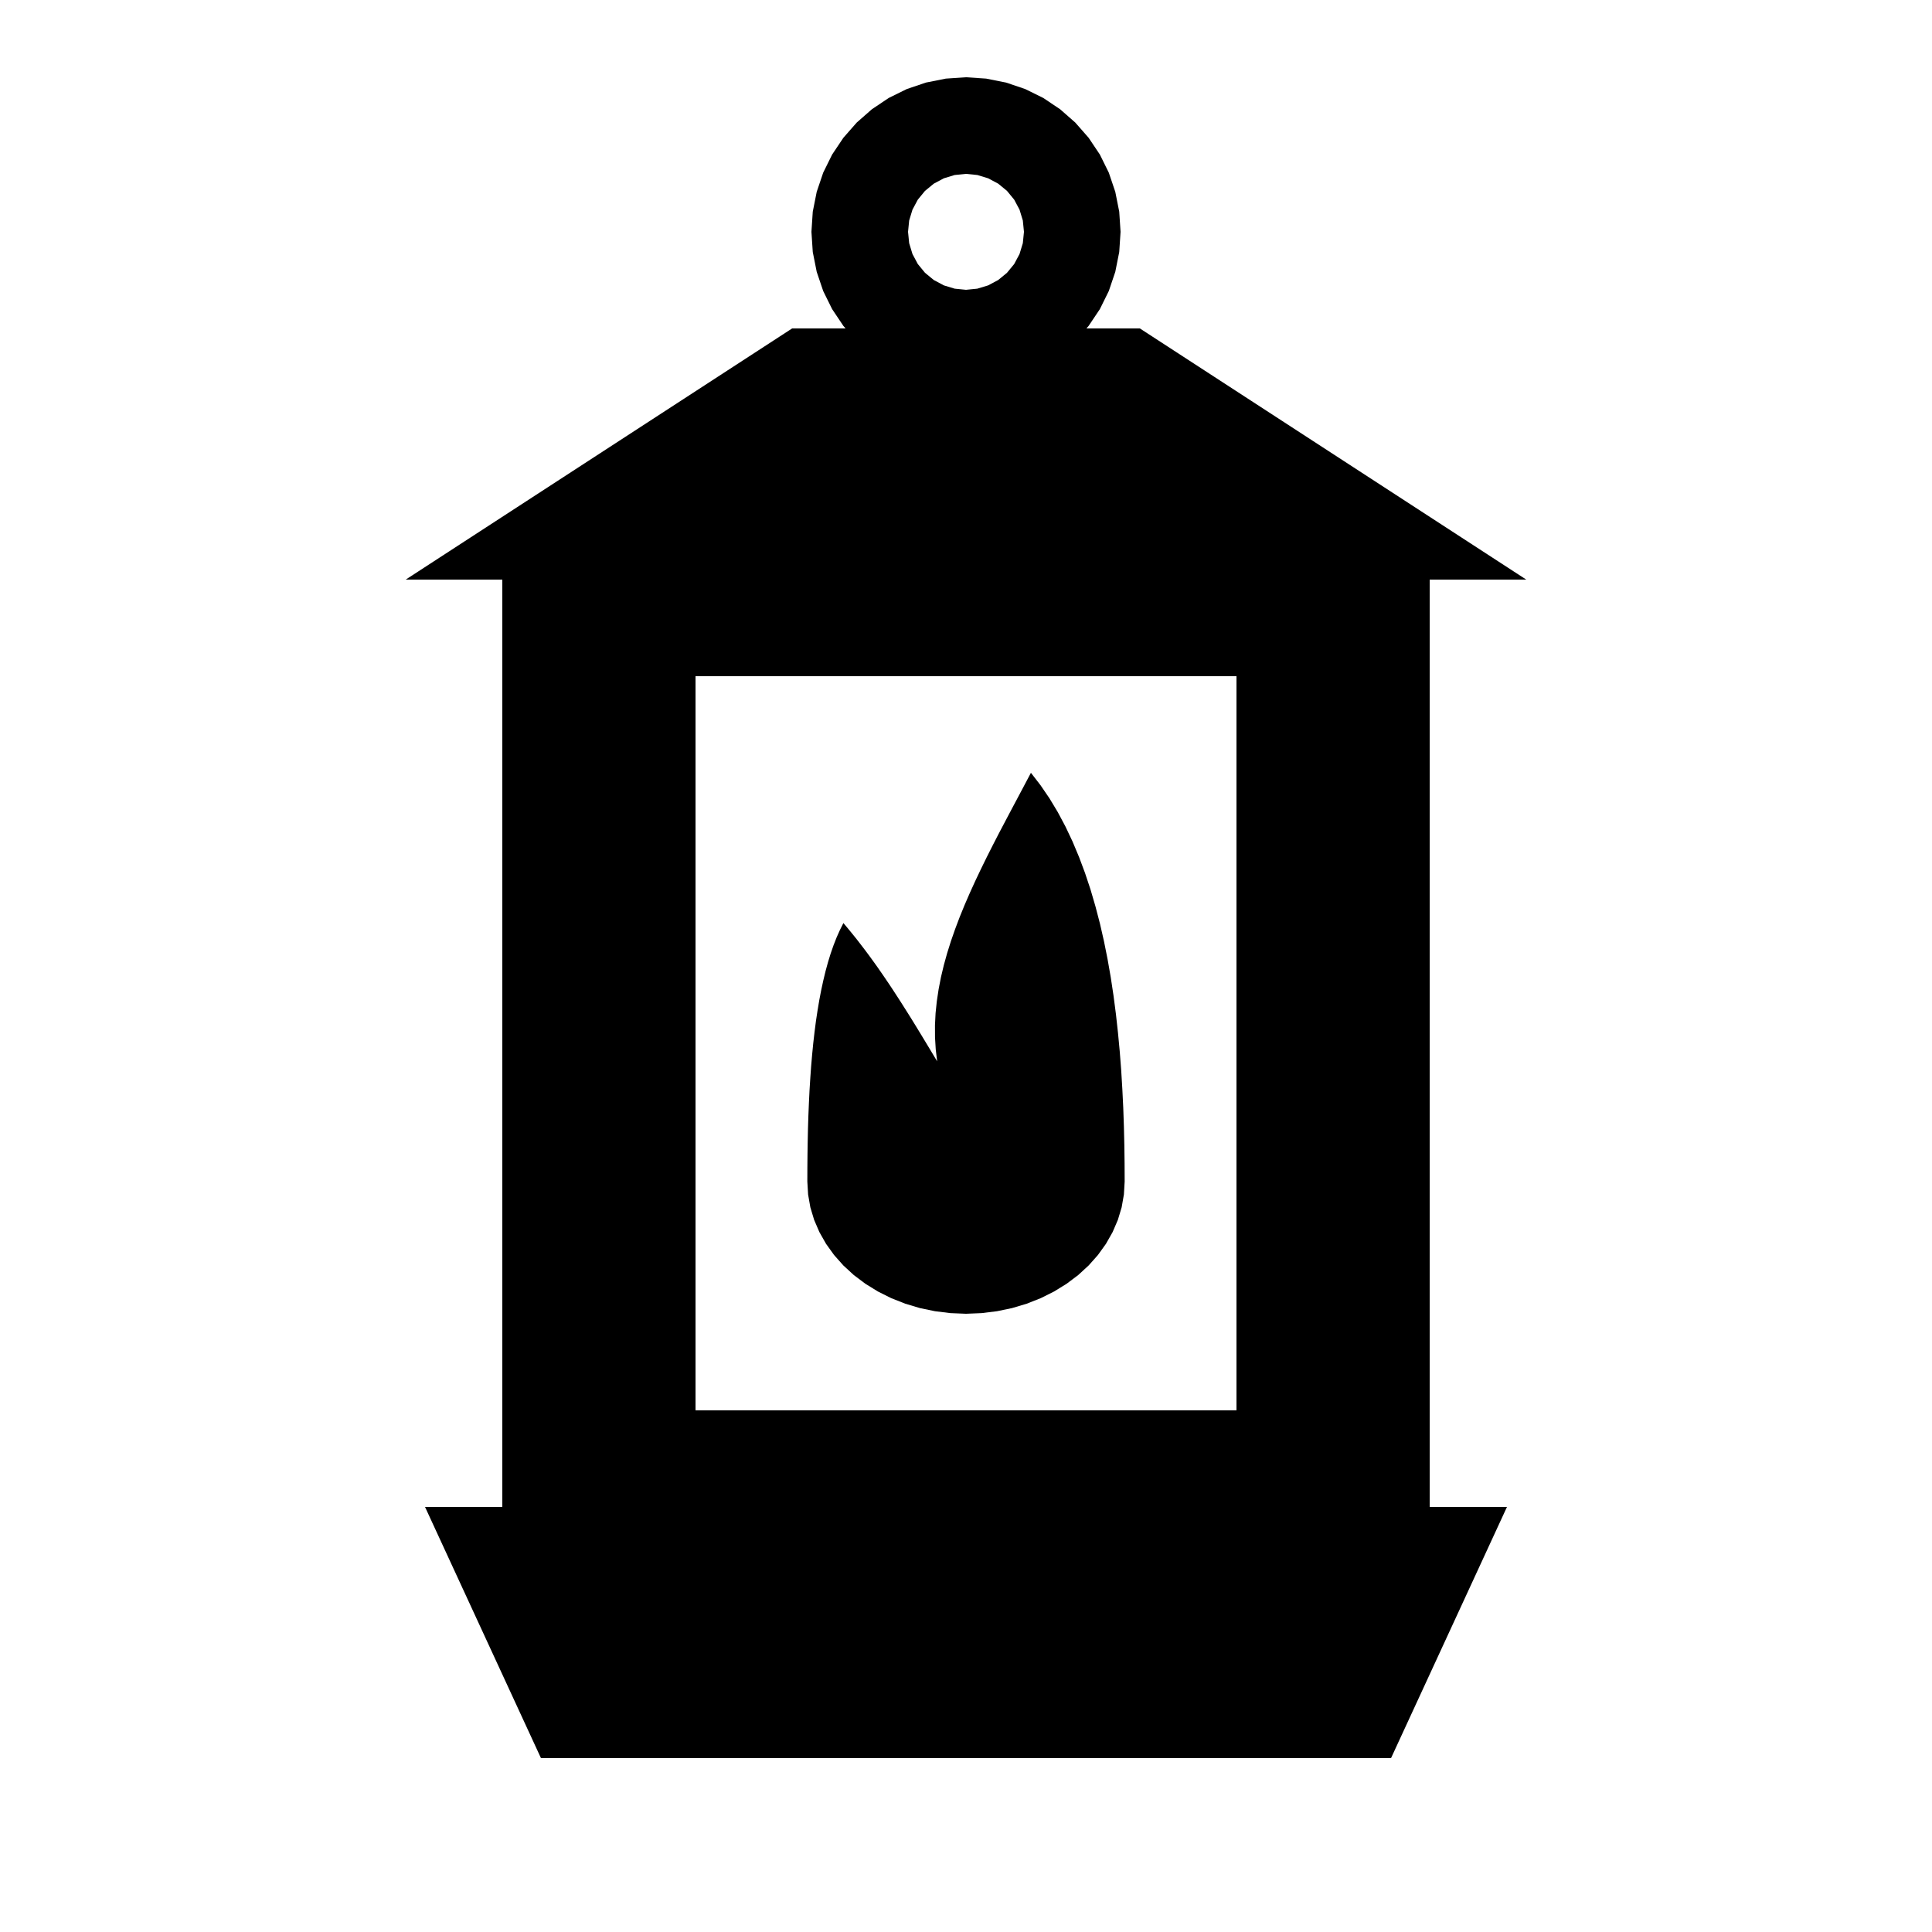
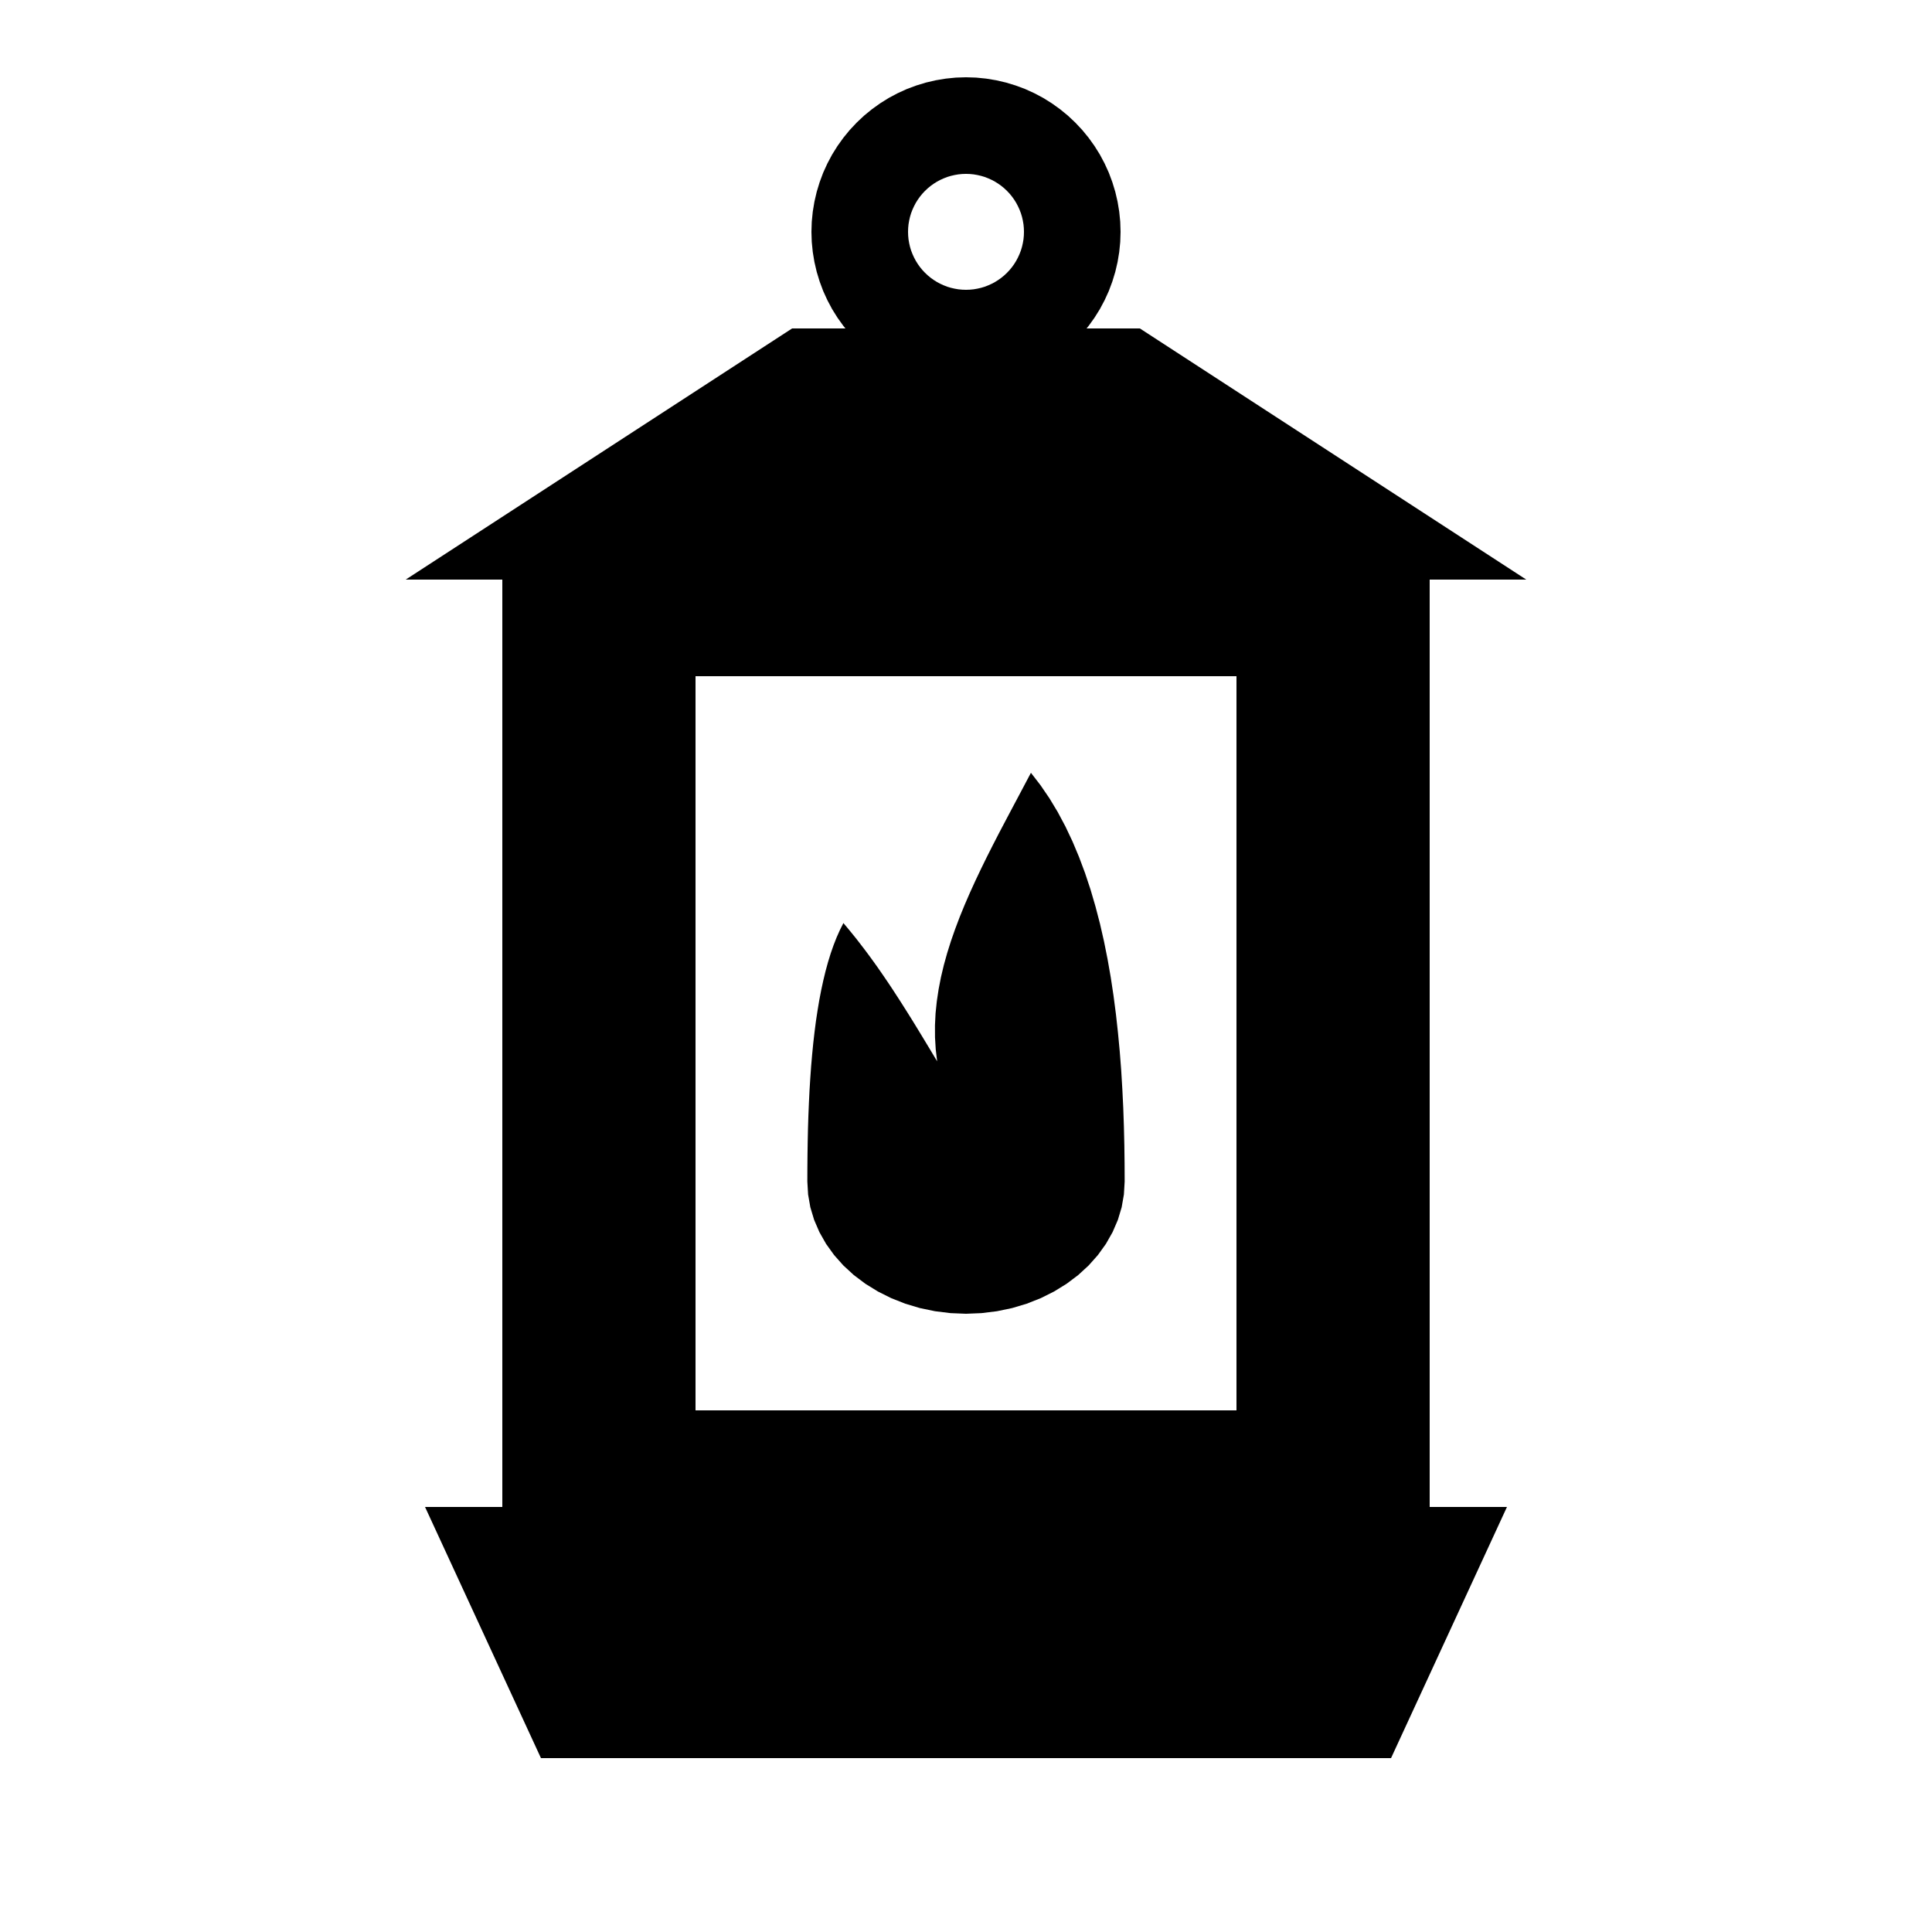
<svg xmlns="http://www.w3.org/2000/svg" width="480" height="480" viewBox="0 0 480 480">
-   <path fill="#000" fill-rule="evenodd" d="M245.01 19.53 L249.94 20.51 L254.7 22.12 L259.2 24.34 L263.38 27.14 L267.15 30.45 L270.46 34.22 L273.26 38.4 L275.48 42.9 L277.09 47.66 L278.07 52.59 L278.4 57.6 L278.07 62.61 L277.09 67.54 L275.48 72.3 L273.26 76.8 L270.46 80.98 L269.92 81.6 L283.2 81.6 L379.2 144.0 L355.2 144.0 L355.2 374.4 L374.4 374.4 L345.6 436.8 L134.4 436.8 L105.6 374.4 L124.8 374.4 L124.8 144.0 L100.8 144.0 L196.8 81.6 L210.08 81.6 L209.54 80.98 L206.74 76.8 L204.52 72.3 L202.91 67.54 L201.93 62.61 L201.6 57.6 L201.93 52.59 L202.91 47.66 L204.52 42.9 L206.74 38.4 L209.54 34.22 L212.85 30.45 L216.62 27.14 L220.8 24.34 L225.3 22.12 L230.06 20.51 L234.99 19.53 L240.0 19.2 Z M254.4 57.6 L254.12 60.41 L253.3 63.11 L251.97 65.6 L250.18 67.78 L248.0 69.57 L245.51 70.9 L242.81 71.72 L240.0 72.0 L237.19 71.72 L234.49 70.9 L232.0 69.57 L229.82 67.78 L228.03 65.6 L226.7 63.11 L225.88 60.41 L225.6 57.6 L225.88 54.79 L226.7 52.09 L228.03 49.6 L229.82 47.42 L232.0 45.63 L234.49 44.3 L237.19 43.48 L240.0 43.2 L242.81 43.48 L245.51 44.3 L248.0 45.63 L250.18 47.42 L251.97 49.6 L253.3 52.09 L254.12 54.79 Z M172.8 168.0 L307.2 168.0 L307.2 350.4 L172.8 350.4 Z M279.23 296.77 L278.67 299.96 L277.73 303.08 L276.42 306.12 L274.77 309.03 L272.78 311.8 L270.48 314.39 L267.88 316.78 L265.01 318.94 L261.9 320.86 L258.58 322.52 L255.09 323.9 L251.44 324.99 L247.69 325.77 L243.86 326.24 L240.0 326.4 L236.14 326.24 L232.31 325.77 L228.56 324.99 L224.91 323.9 L221.42 322.52 L218.1 320.86 L214.99 318.94 L212.12 316.78 L209.52 314.39 L207.22 311.8 L205.23 309.03 L203.58 306.12 L202.27 303.08 L201.33 299.96 L200.77 296.77 L200.58 293.55 L200.59 290.2 L200.62 286.89 L200.67 283.62 L200.74 280.39 L200.84 277.2 L200.97 274.06 L201.12 270.97 L201.31 267.94 L201.52 264.96 L201.77 262.04 L202.05 259.19 L202.37 256.4 L202.72 253.68 L203.12 251.04 L203.55 248.47 L204.03 245.98 L204.55 243.58 L205.11 241.26 L205.72 239.03 L206.38 236.89 L207.09 234.85 L207.85 232.91 L208.67 231.07 L209.54 229.33 L210.65 230.65 L211.74 231.98 L212.82 233.32 L213.87 234.68 L214.92 236.05 L215.95 237.43 L216.96 238.82 L217.97 240.23 L218.95 241.64 L219.93 243.07 L220.9 244.5 L221.86 245.95 L222.8 247.4 L223.74 248.85 L224.67 250.32 L225.6 251.79 L226.52 253.26 L227.43 254.74 L228.34 256.23 L229.24 257.71 L230.14 259.2 L231.04 260.69 L231.94 262.19 L232.83 263.68 L232.48 260.69 L232.3 257.71 L232.29 254.72 L232.44 251.73 L232.75 248.75 L233.2 245.76 L233.78 242.77 L234.49 239.79 L235.32 236.8 L236.26 233.81 L237.3 230.83 L238.43 227.84 L239.65 224.85 L240.94 221.87 L242.3 218.88 L243.72 215.89 L245.18 212.91 L246.69 209.92 L248.23 206.93 L249.8 203.95 L251.38 200.96 L252.97 197.97 L254.55 194.99 L256.13 192.0 L258.51 195.08 L260.73 198.33 L262.79 201.75 L264.7 205.33 L266.46 209.05 L268.08 212.91 L269.57 216.89 L270.93 220.98 L272.16 225.18 L273.28 229.47 L274.28 233.85 L275.17 238.29 L275.96 242.8 L276.65 247.36 L277.25 251.97 L277.76 256.6 L278.2 261.26 L278.56 265.92 L278.84 270.58 L279.07 275.24 L279.23 279.87 L279.34 284.48 L279.4 289.04 L279.42 293.55 Z" />
+   <path fill="#000" fill-rule="evenodd" d="M242.51 19.28 L245.01 19.53 L247.49 19.94 L249.94 20.51 L252.34 21.24 L254.7 22.12 L256.98 23.16 L259.2 24.34 L261.33 25.67 L263.38 27.14 L265.32 28.73 L267.15 30.45 L268.87 32.28 L270.46 34.22 L271.93 36.27 L273.26 38.4 L274.44 40.62 L275.48 42.9 L276.36 45.26 L277.09 47.66 L277.66 50.11 L278.07 52.59 L278.32 55.09 L278.4 57.6 L278.32 60.11 L278.07 62.61 L277.66 65.09 L277.09 67.54 L276.36 69.94 L275.48 72.3 L274.44 74.58 L273.26 76.8 L271.93 78.93 L270.46 80.98 L269.95 81.6 L283.2 81.6 L379.2 144.0 L355.2 144.0 L355.2 374.4 L374.4 374.4 L345.6 436.8 L134.4 436.8 L105.6 374.4 L124.8 374.4 L124.8 144.0 L100.8 144.0 L196.8 81.6 L210.05 81.6 L209.54 80.98 L208.07 78.93 L206.74 76.8 L205.56 74.58 L204.52 72.3 L203.64 69.94 L202.91 67.54 L202.34 65.09 L201.93 62.61 L201.68 60.11 L201.6 57.6 L201.68 55.09 L201.93 52.59 L202.34 50.11 L202.91 47.66 L203.64 45.26 L204.52 42.9 L205.56 40.62 L206.74 38.4 L208.07 36.27 L209.54 34.22 L211.13 32.28 L212.85 30.45 L214.68 28.73 L216.62 27.14 L218.67 25.67 L220.8 24.34 L223.02 23.16 L225.3 22.12 L227.66 21.24 L230.06 20.51 L232.51 19.94 L234.99 19.53 L237.49 19.28 L240.0 19.2 Z M254.4 57.6 L254.37 58.54 L254.28 59.48 L254.12 60.41 L253.91 61.33 L253.64 62.23 L253.3 63.11 L252.91 63.97 L252.47 64.8 L251.97 65.6 L251.42 66.37 L250.83 67.09 L250.18 67.78 L249.49 68.43 L248.77 69.02 L248.0 69.57 L247.2 70.07 L246.37 70.51 L245.51 70.9 L244.63 71.24 L243.73 71.51 L242.81 71.72 L241.88 71.88 L240.94 71.97 L240.0 72.0 L239.06 71.97 L238.12 71.88 L237.19 71.72 L236.27 71.51 L235.37 71.24 L234.49 70.9 L233.63 70.51 L232.8 70.07 L232.0 69.57 L231.23 69.02 L230.51 68.43 L229.82 67.78 L229.17 67.09 L228.58 66.37 L228.03 65.6 L227.53 64.8 L227.09 63.97 L226.7 63.11 L226.36 62.23 L226.09 61.33 L225.88 60.41 L225.72 59.48 L225.63 58.54 L225.6 57.6 L225.63 56.66 L225.72 55.72 L225.88 54.79 L226.09 53.87 L226.36 52.97 L226.7 52.09 L227.09 51.23 L227.53 50.4 L228.03 49.6 L228.58 48.83 L229.17 48.11 L229.82 47.42 L230.51 46.77 L231.23 46.18 L232.0 45.63 L232.8 45.13 L233.63 44.69 L234.49 44.3 L235.37 43.96 L236.27 43.69 L237.19 43.48 L238.12 43.32 L239.06 43.23 L240.0 43.2 L240.94 43.23 L241.88 43.32 L242.81 43.48 L243.73 43.69 L244.63 43.96 L245.51 44.3 L246.37 44.69 L247.2 45.13 L248.0 45.63 L248.77 46.18 L249.49 46.77 L250.18 47.42 L250.83 48.11 L251.42 48.83 L251.97 49.6 L252.47 50.4 L252.91 51.23 L253.3 52.09 L253.64 52.97 L253.91 53.87 L254.12 54.79 L254.28 55.72 L254.37 56.66 Z M172.8 168.0 L307.2 168.0 L307.2 350.4 L172.8 350.4 Z M279.23 296.77 L278.67 299.96 L277.73 303.08 L276.42 306.12 L274.77 309.03 L272.78 311.8 L270.48 314.39 L267.88 316.78 L265.01 318.94 L261.9 320.86 L258.58 322.52 L255.09 323.9 L251.44 324.99 L247.69 325.77 L243.86 326.24 L240.0 326.4 L236.14 326.24 L232.31 325.77 L228.56 324.99 L224.91 323.9 L221.42 322.52 L218.1 320.86 L214.99 318.94 L212.12 316.78 L209.52 314.39 L207.22 311.8 L205.23 309.03 L203.58 306.12 L202.27 303.08 L201.33 299.96 L200.77 296.77 L200.58 293.55 L200.59 290.2 L200.62 286.89 L200.67 283.62 L200.74 280.39 L200.84 277.2 L200.97 274.06 L201.12 270.97 L201.31 267.94 L201.52 264.96 L201.77 262.04 L202.05 259.19 L202.37 256.4 L202.72 253.68 L203.12 251.04 L203.55 248.47 L204.03 245.98 L204.55 243.58 L205.11 241.26 L205.72 239.03 L206.38 236.89 L207.09 234.85 L207.85 232.91 L208.67 231.07 L209.54 229.33 L210.65 230.65 L211.74 231.98 L212.82 233.32 L213.87 234.68 L214.92 236.05 L215.95 237.43 L216.96 238.82 L217.97 240.23 L218.95 241.64 L219.93 243.07 L220.9 244.5 L221.86 245.95 L222.8 247.4 L223.74 248.85 L224.67 250.32 L225.6 251.79 L226.52 253.26 L227.43 254.74 L228.34 256.23 L229.24 257.71 L230.14 259.2 L231.04 260.69 L231.94 262.19 L232.83 263.68 L232.48 260.69 L232.3 257.71 L232.29 254.72 L232.44 251.73 L232.75 248.75 L233.2 245.76 L233.78 242.77 L234.49 239.79 L235.32 236.8 L236.26 233.81 L237.3 230.83 L238.43 227.84 L239.65 224.85 L240.94 221.87 L242.3 218.88 L243.72 215.89 L245.18 212.91 L246.69 209.92 L248.23 206.93 L249.8 203.95 L251.38 200.96 L252.97 197.97 L254.55 194.99 L256.13 192.0 L258.51 195.08 L260.73 198.33 L262.79 201.75 L264.7 205.33 L266.46 209.05 L268.08 212.91 L269.57 216.89 L270.93 220.98 L272.16 225.18 L273.28 229.47 L274.28 233.85 L275.17 238.29 L275.96 242.8 L276.65 247.36 L277.25 251.97 L277.76 256.6 L278.2 261.26 L278.56 265.92 L278.84 270.58 L279.07 275.24 L279.23 279.87 L279.34 284.48 L279.4 289.04 L279.42 293.55 Z" />
</svg>
